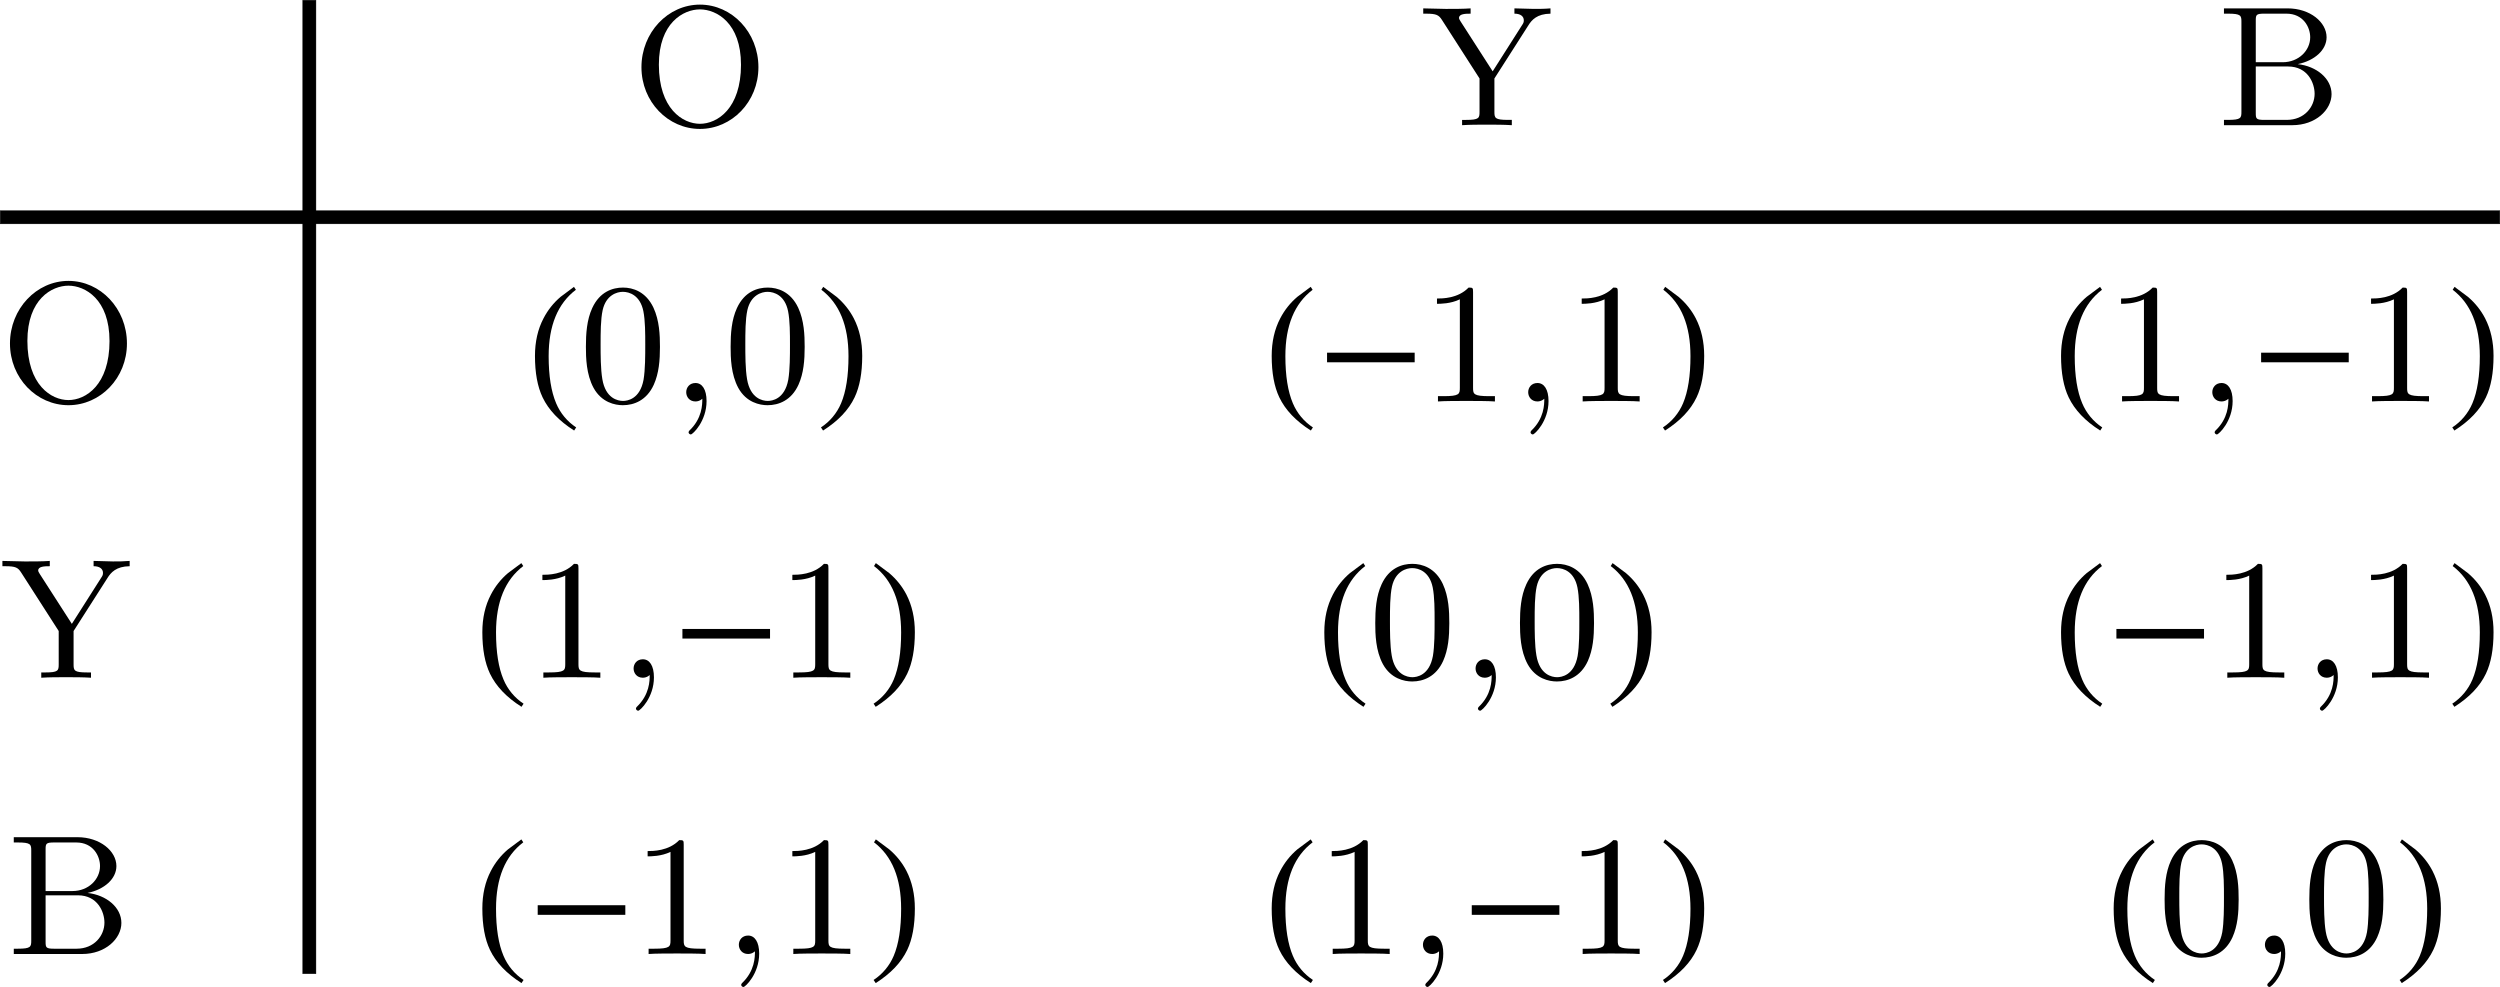
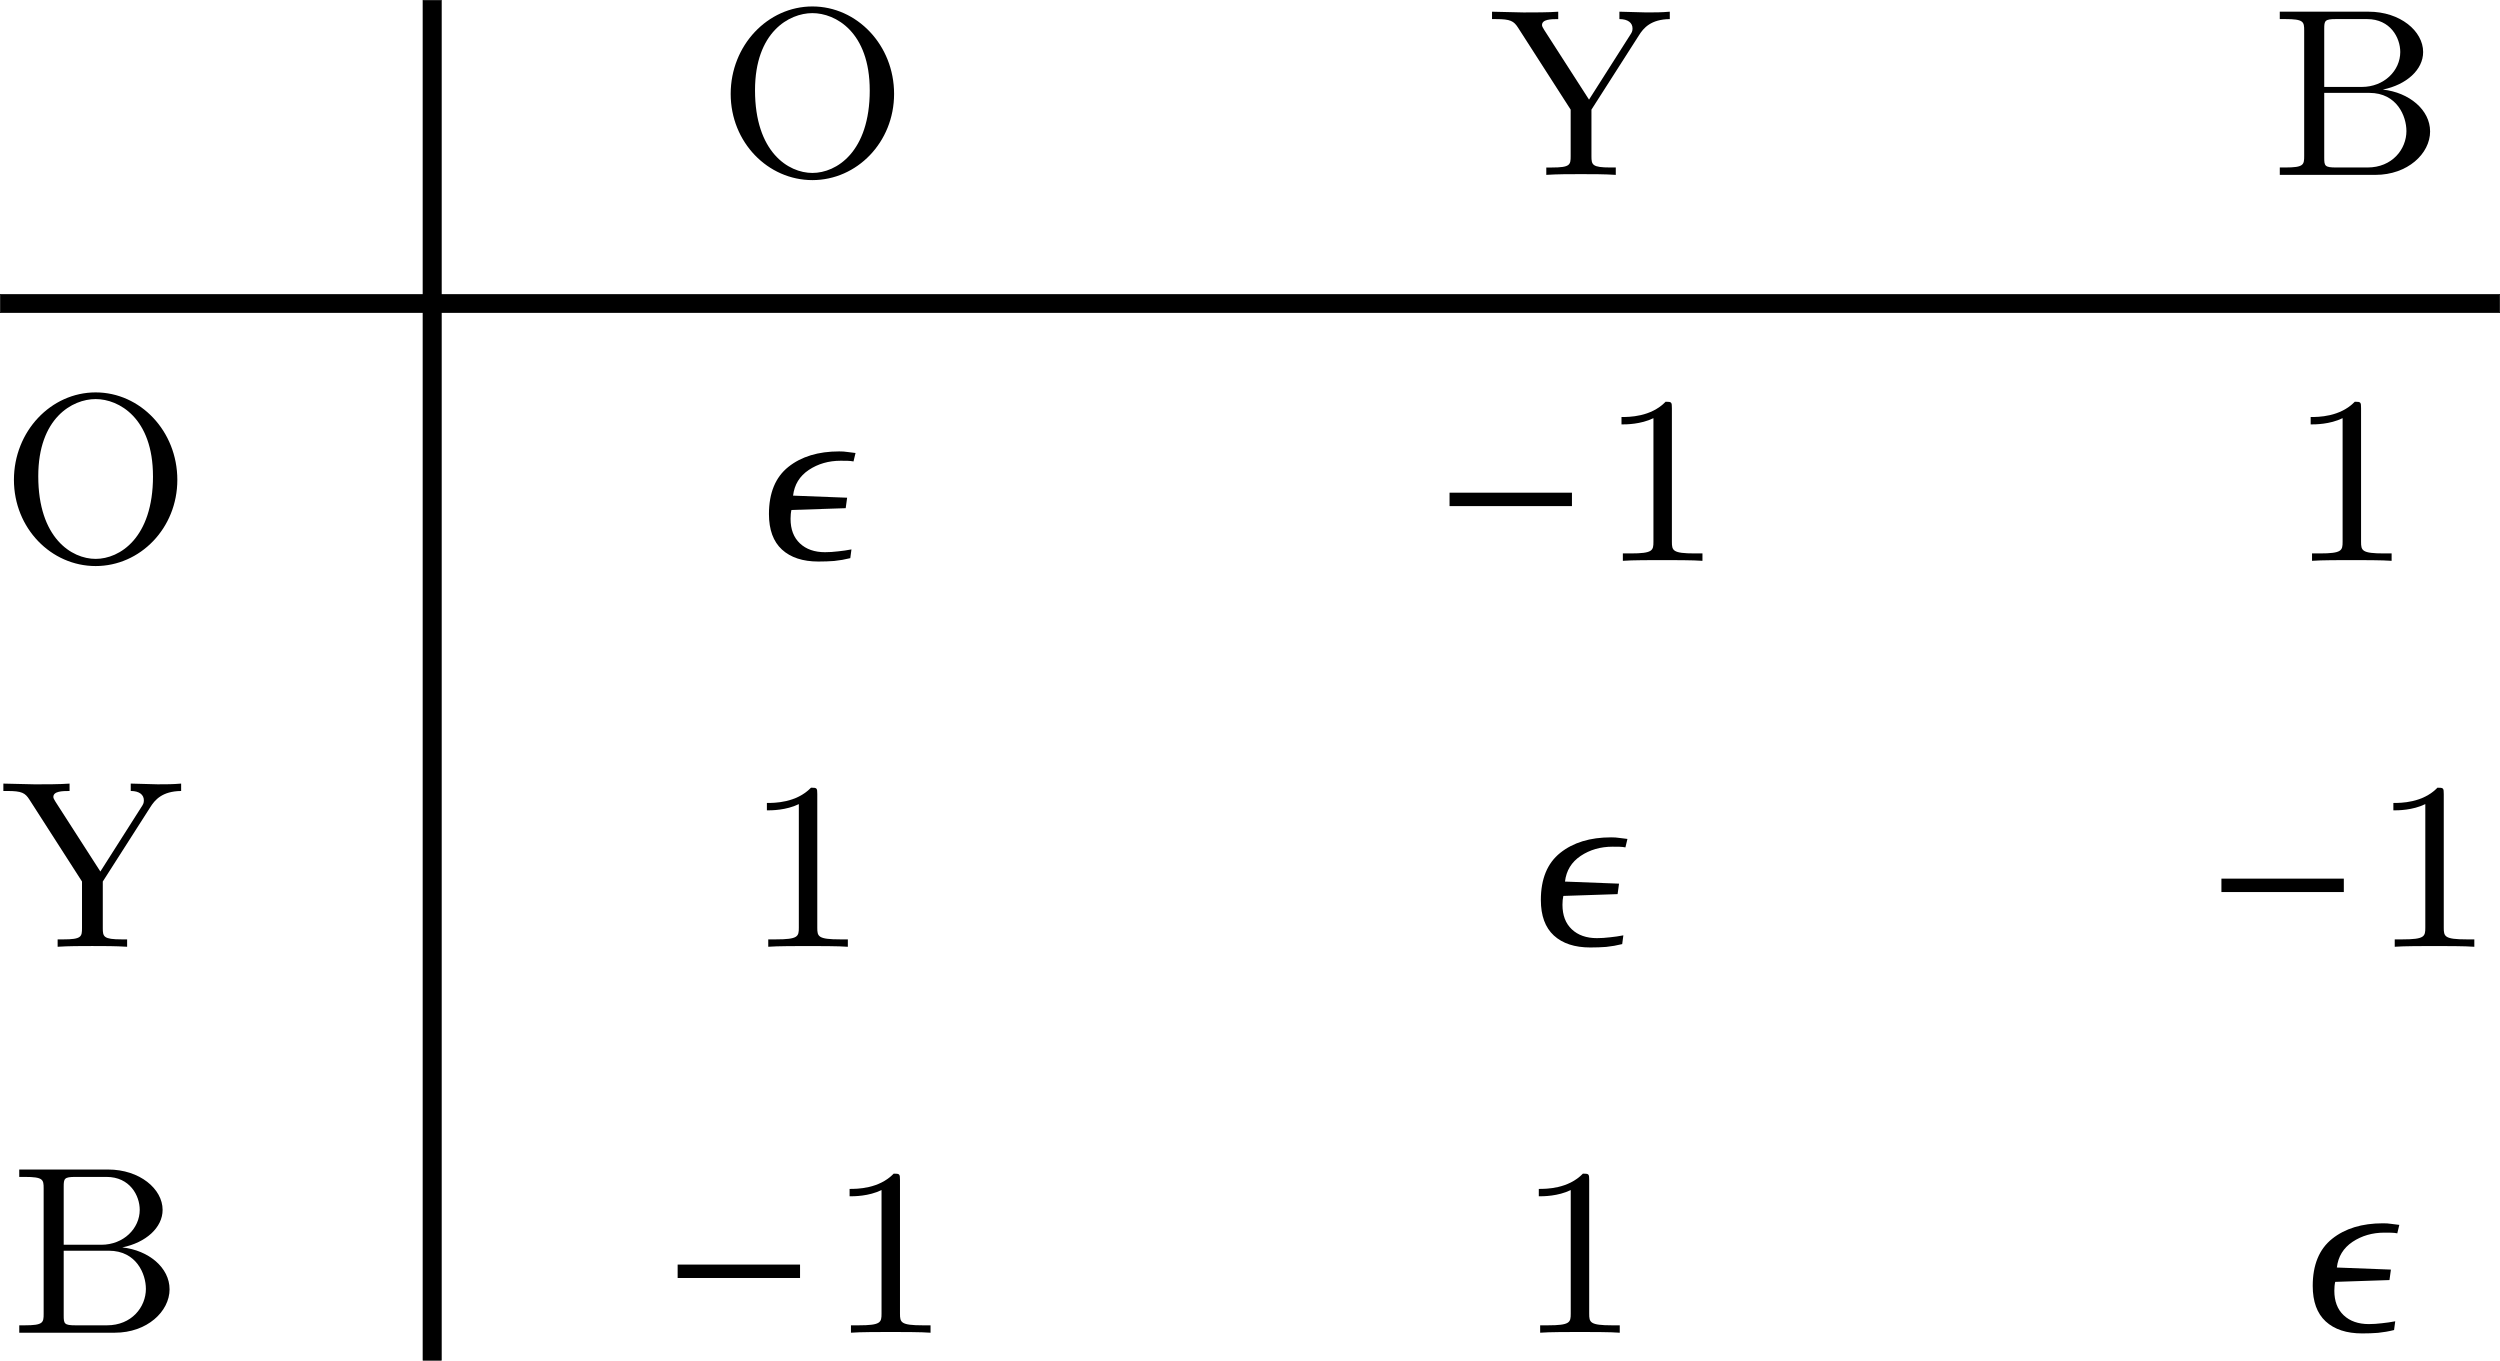
- <svg xmlns="http://www.w3.org/2000/svg" xmlns:xlink="http://www.w3.org/1999/xlink" width="253.373" height="100.031" viewBox="0 0 190.03 75.023">
+ <svg xmlns="http://www.w3.org/2000/svg" xmlns:xlink="http://www.w3.org/1999/xlink" width="181.373" height="98.707" viewBox="0 0 136.03 74.03">
  <defs>
    <symbol id="a" overflow="visible">
      <path d="M9.633-4.406c0-2.653-2.016-4.758-4.445-4.758S.742-7.047.742-4.406C.742-1.77 2.77.285 5.188.285S9.633-1.77 9.633-4.406zm-1.324-.196c0 3.356-1.809 4.497-3.121 4.497S2.066-1.246 2.066-4.602c0-3.171 1.86-4.199 3.122-4.199s3.12 1.028 3.12 4.2z" />
    </symbol>
    <symbol id="b" overflow="visible">
      <path d="M9.84-8.477v-.402c-.453.04-.832.04-1.274.04l-1.468-.04v.402c.468 0 .714.207.714.508 0 .156-.039.223-.14.375l-2.227 3.5L3.004-7.89c-.078-.129-.117-.195-.117-.261 0-.313.48-.325.882-.325v-.402c-.53.04-1.324.04-1.882.04l-1.72-.04v.402H.39c.782 0 .961.106 1.196.47l2.86 4.456v2.524c0 .48-.024.625-1.028.625H3.12V0c.61-.04 1.262-.04 1.883-.04.625 0 1.273 0 1.898.04v-.402h-.297c-.988 0-1.027-.145-1.027-.614V-3.55l2.574-4.027c.258-.418.66-.887 1.688-.899z" />
    </symbol>
    <symbol id="c" overflow="visible">
      <path d="M8.71-2.367c0-1.168-1.132-2.117-2.573-2.274 1.285-.261 2.195-1.078 2.195-2.043 0-1.14-1.246-2.195-2.965-2.195H.531v.402h.301c1 0 1.027.145 1.027.625v6.825c0 .48-.027.625-1.027.625h-.3V0h5.202c1.754 0 2.977-1.156 2.977-2.367zM7.087-6.684c0 1.004-.871 1.899-2.094 1.899H2.95v-3.156c0-.446.027-.536.64-.536h1.688c1.274 0 1.809 1.016 1.809 1.793zm.336 4.293c0 1-.777 1.989-2.117 1.989H3.59c-.613 0-.64-.09-.64-.535v-3.524h2.456c1.508 0 2.016 1.277 2.016 2.07z" />
    </symbol>
-     <symbol id="e" overflow="visible">
-       <path d="M6.148-4.16c0-.871-.039-1.988-.492-2.965-.574-1.223-1.562-1.531-2.316-1.531-.778 0-1.766.308-2.34 1.558-.414.899-.48 1.95-.48 2.938 0 .844.027 2.105.585 3.133C1.715.078 2.73.285 3.328.285c.844 0 1.809-.363 2.352-1.558.39-.871.469-1.848.469-2.887zm-1.117-.156c0 .804 0 1.898-.129 2.664C4.63-.168 3.664-.04 3.34-.04c-.39 0-1.324-.184-1.57-1.652-.133-.766-.133-1.883-.133-2.625 0-.883 0-1.91.156-2.625.262-1.157 1.094-1.391 1.535-1.391.492 0 1.313.258 1.559 1.469.144.715.144 1.726.144 2.547z" />
-     </symbol>
    <symbol id="f" overflow="visible">
-       <path d="M2.691-.027c0-.895-.34-1.375-.843-1.375-.457 0-.703.347-.703.699S1.39 0 1.848 0c.324 0 .52-.207.52-.207 0 .43 0 1.492-.99 2.43-.054.066-.054.129-.054.129 0 .066.078.156.172.156.14 0 1.195-1 1.195-2.535z" />
-     </symbol>
-     <symbol id="i" overflow="visible">
      <path d="M5.617 0v-.402H5.2c-1.207 0-1.246-.157-1.246-.637v-7.27c0-.324-.015-.347-.34-.347-.804.832-2 .832-2.402.832v.402c.246 0 1.04 0 1.738-.34v6.723c0 .48-.039.637-1.246.637h-.418V0c.469-.039 1.625-.039 2.16-.039.532 0 1.704 0 2.172.04z" />
    </symbol>
    <symbol id="d" overflow="visible">
-       <path d="M3.781 1.973l-.156.238C2.48 1.484 1.684.645 1.227-.312.84-1.125.648-2.172.648-3.461c0-1.074.215-2.027.649-2.855a5.378 5.378 0 0 1 1.3-1.637c.337-.254.676-.508 1.016-.758l.145.223c-1.38 1.047-2.07 2.726-2.07 5.043 0 1.5.19 2.695.57 3.586A4.084 4.084 0 0 0 3.78 1.973z" />
+       <path d="M5.035-5.867l-.11.46c-.093-.019-.198-.03-.316-.034-.117-.004-.246-.004-.382-.004-.657 0-1.235.168-1.735.5-.5.336-.785.8-.855 1.398l2.941.113-.078.57-2.953.098c-.016.067-.027.14-.035.223a2.721 2.721 0 0 0-.012.258c0 .57.168 1.015.508 1.336.34.32.797.48 1.367.48.223 0 .461-.015.723-.047a8 8 0 0 0 .715-.105l-.063.476a6.078 6.078 0 0 1-.875.153c-.262.02-.547.031-.86.031-.85 0-1.511-.219-1.984-.652C.56-1.047.324-1.691.324-2.547c0-1.144.352-2 1.055-2.562s1.625-.844 2.766-.844c.164 0 .316.008.449.031.136.02.285.04.441.055z" />
    </symbol>
-     <symbol id="g" overflow="visible">
-       <path d="M3.523-3.46c0 1.288-.191 2.335-.578 3.147C2.492.645 1.691 1.484.547 2.212l-.16-.238A4.1 4.1 0 0 0 1.917.14c.376-.891.563-2.086.563-3.586 0-2.317-.687-3.996-2.062-5.043l.14-.223c.34.25.676.504 1.016.758.555.473.988 1.02 1.309 1.637.426.828.64 1.78.64 2.855z" />
-     </symbol>
-     <symbol id="h" overflow="visible">
+     <symbol id="e" overflow="visible">
      <path d="M7.516-2.977H.856v-.73h6.66z" />
    </symbol>
  </defs>
  <g transform="translate(-37.567 .015)">
-     <path d="M37.582 16h190v1h-190z" stroke="#000" stroke-miterlimit="10" stroke-width=".03" />
+     <path d="M37.582 16h136v1h-136z" stroke="#000" stroke-miterlimit="10" stroke-width=".03" />
    <path d="M61.582 0v74h-1V0z" stroke="#000" stroke-miterlimit="10" stroke-width=".03" />
-     <use x="85.583" y="9.5" width="100%" height="100%" xlink:href="#a" />
-     <use x="145.583" y="9.5" width="100%" height="100%" xlink:href="#b" />
-     <use x="206.083" y="9.5" width="100%" height="100%" xlink:href="#c" />
+     <use x="76.583" y="9.5" width="100%" height="100%" xlink:href="#a" />
+     <use x="118.584" y="9.5" width="100%" height="100%" xlink:href="#b" />
+     <use x="161.083" y="9.5" width="100%" height="100%" xlink:href="#c" />
    <use x="37.583" y="30.5" width="100%" height="100%" xlink:href="#a" />
-     <use x="77.583" y="30.5" width="100%" height="100%" xlink:href="#d" />
-     <use x="81.583" y="30.5" width="100%" height="100%" xlink:href="#e" />
-     <use x="88.583" y="30.5" width="100%" height="100%" xlink:href="#f" />
-     <use x="92.583" y="30.5" width="100%" height="100%" xlink:href="#e" />
-     <use x="99.583" y="30.5" width="100%" height="100%" xlink:href="#g" />
-     <use x="133.583" y="30.5" width="100%" height="100%" xlink:href="#d" />
-     <use x="137.583" y="30.5" width="100%" height="100%" xlink:href="#h" />
-     <use x="145.583" y="30.5" width="100%" height="100%" xlink:href="#i" />
-     <use x="152.583" y="30.5" width="100%" height="100%" xlink:href="#f" />
-     <use x="156.583" y="30.5" width="100%" height="100%" xlink:href="#i" />
-     <use x="163.583" y="30.5" width="100%" height="100%" xlink:href="#g" />
-     <use x="193.583" y="30.5" width="100%" height="100%" xlink:href="#d" />
-     <use x="197.583" y="30.5" width="100%" height="100%" xlink:href="#i" />
-     <use x="204.583" y="30.5" width="100%" height="100%" xlink:href="#f" />
-     <use x="208.583" y="30.5" width="100%" height="100%" xlink:href="#h" />
-     <use x="216.583" y="30.5" width="100%" height="100%" xlink:href="#i" />
-     <use x="223.583" y="30.5" width="100%" height="100%" xlink:href="#g" />
+     <use x="79.083" y="30.5" width="100%" height="100%" xlink:href="#d" />
+     <use x="115.584" y="30.5" width="100%" height="100%" xlink:href="#e" />
+     <use x="124.584" y="30.5" width="100%" height="100%" xlink:href="#f" />
+     <use x="162.083" y="30.5" width="100%" height="100%" xlink:href="#f" />
    <use x="37.583" y="51.5" width="100%" height="100%" xlink:href="#b" />
-     <use x="73.583" y="51.5" width="100%" height="100%" xlink:href="#d" />
-     <use x="77.583" y="51.5" width="100%" height="100%" xlink:href="#i" />
-     <use x="84.583" y="51.5" width="100%" height="100%" xlink:href="#f" />
-     <use x="88.583" y="51.5" width="100%" height="100%" xlink:href="#h" />
-     <use x="96.583" y="51.5" width="100%" height="100%" xlink:href="#i" />
-     <use x="103.584" y="51.5" width="100%" height="100%" xlink:href="#g" />
-     <use x="137.583" y="51.5" width="100%" height="100%" xlink:href="#d" />
-     <use x="141.583" y="51.5" width="100%" height="100%" xlink:href="#e" />
-     <use x="148.583" y="51.5" width="100%" height="100%" xlink:href="#f" />
-     <use x="152.583" y="51.5" width="100%" height="100%" xlink:href="#e" />
-     <use x="159.583" y="51.5" width="100%" height="100%" xlink:href="#g" />
-     <use x="193.583" y="51.5" width="100%" height="100%" xlink:href="#d" />
-     <use x="197.583" y="51.5" width="100%" height="100%" xlink:href="#h" />
-     <use x="205.583" y="51.5" width="100%" height="100%" xlink:href="#i" />
-     <use x="212.583" y="51.5" width="100%" height="100%" xlink:href="#f" />
-     <use x="216.583" y="51.5" width="100%" height="100%" xlink:href="#i" />
-     <use x="223.583" y="51.5" width="100%" height="100%" xlink:href="#g" />
+     <use x="78.083" y="51.5" width="100%" height="100%" xlink:href="#f" />
+     <use x="121.084" y="51.5" width="100%" height="100%" xlink:href="#d" />
+     <use x="157.583" y="51.5" width="100%" height="100%" xlink:href="#e" />
+     <use x="166.583" y="51.5" width="100%" height="100%" xlink:href="#f" />
    <use x="38.083" y="72.5" width="100%" height="100%" xlink:href="#c" />
-     <use x="73.583" y="72.5" width="100%" height="100%" xlink:href="#d" />
-     <use x="77.583" y="72.5" width="100%" height="100%" xlink:href="#h" />
-     <use x="85.583" y="72.5" width="100%" height="100%" xlink:href="#i" />
-     <use x="92.583" y="72.5" width="100%" height="100%" xlink:href="#f" />
-     <use x="96.583" y="72.5" width="100%" height="100%" xlink:href="#i" />
-     <use x="103.584" y="72.5" width="100%" height="100%" xlink:href="#g" />
-     <use x="133.583" y="72.5" width="100%" height="100%" xlink:href="#d" />
-     <use x="137.583" y="72.5" width="100%" height="100%" xlink:href="#i" />
-     <use x="144.583" y="72.5" width="100%" height="100%" xlink:href="#f" />
-     <use x="148.583" y="72.5" width="100%" height="100%" xlink:href="#h" />
-     <use x="156.583" y="72.5" width="100%" height="100%" xlink:href="#i" />
-     <use x="163.583" y="72.5" width="100%" height="100%" xlink:href="#g" />
-     <use x="197.583" y="72.5" width="100%" height="100%" xlink:href="#d" />
-     <use x="201.583" y="72.5" width="100%" height="100%" xlink:href="#e" />
-     <use x="208.583" y="72.5" width="100%" height="100%" xlink:href="#f" />
-     <use x="212.583" y="72.5" width="100%" height="100%" xlink:href="#e" />
-     <use x="219.583" y="72.5" width="100%" height="100%" xlink:href="#g" />
+     <use x="73.583" y="72.5" width="100%" height="100%" xlink:href="#e" />
+     <use x="82.583" y="72.5" width="100%" height="100%" xlink:href="#f" />
+     <use x="120.084" y="72.5" width="100%" height="100%" xlink:href="#f" />
+     <use x="163.083" y="72.5" width="100%" height="100%" xlink:href="#d" />
  </g>
</svg>
